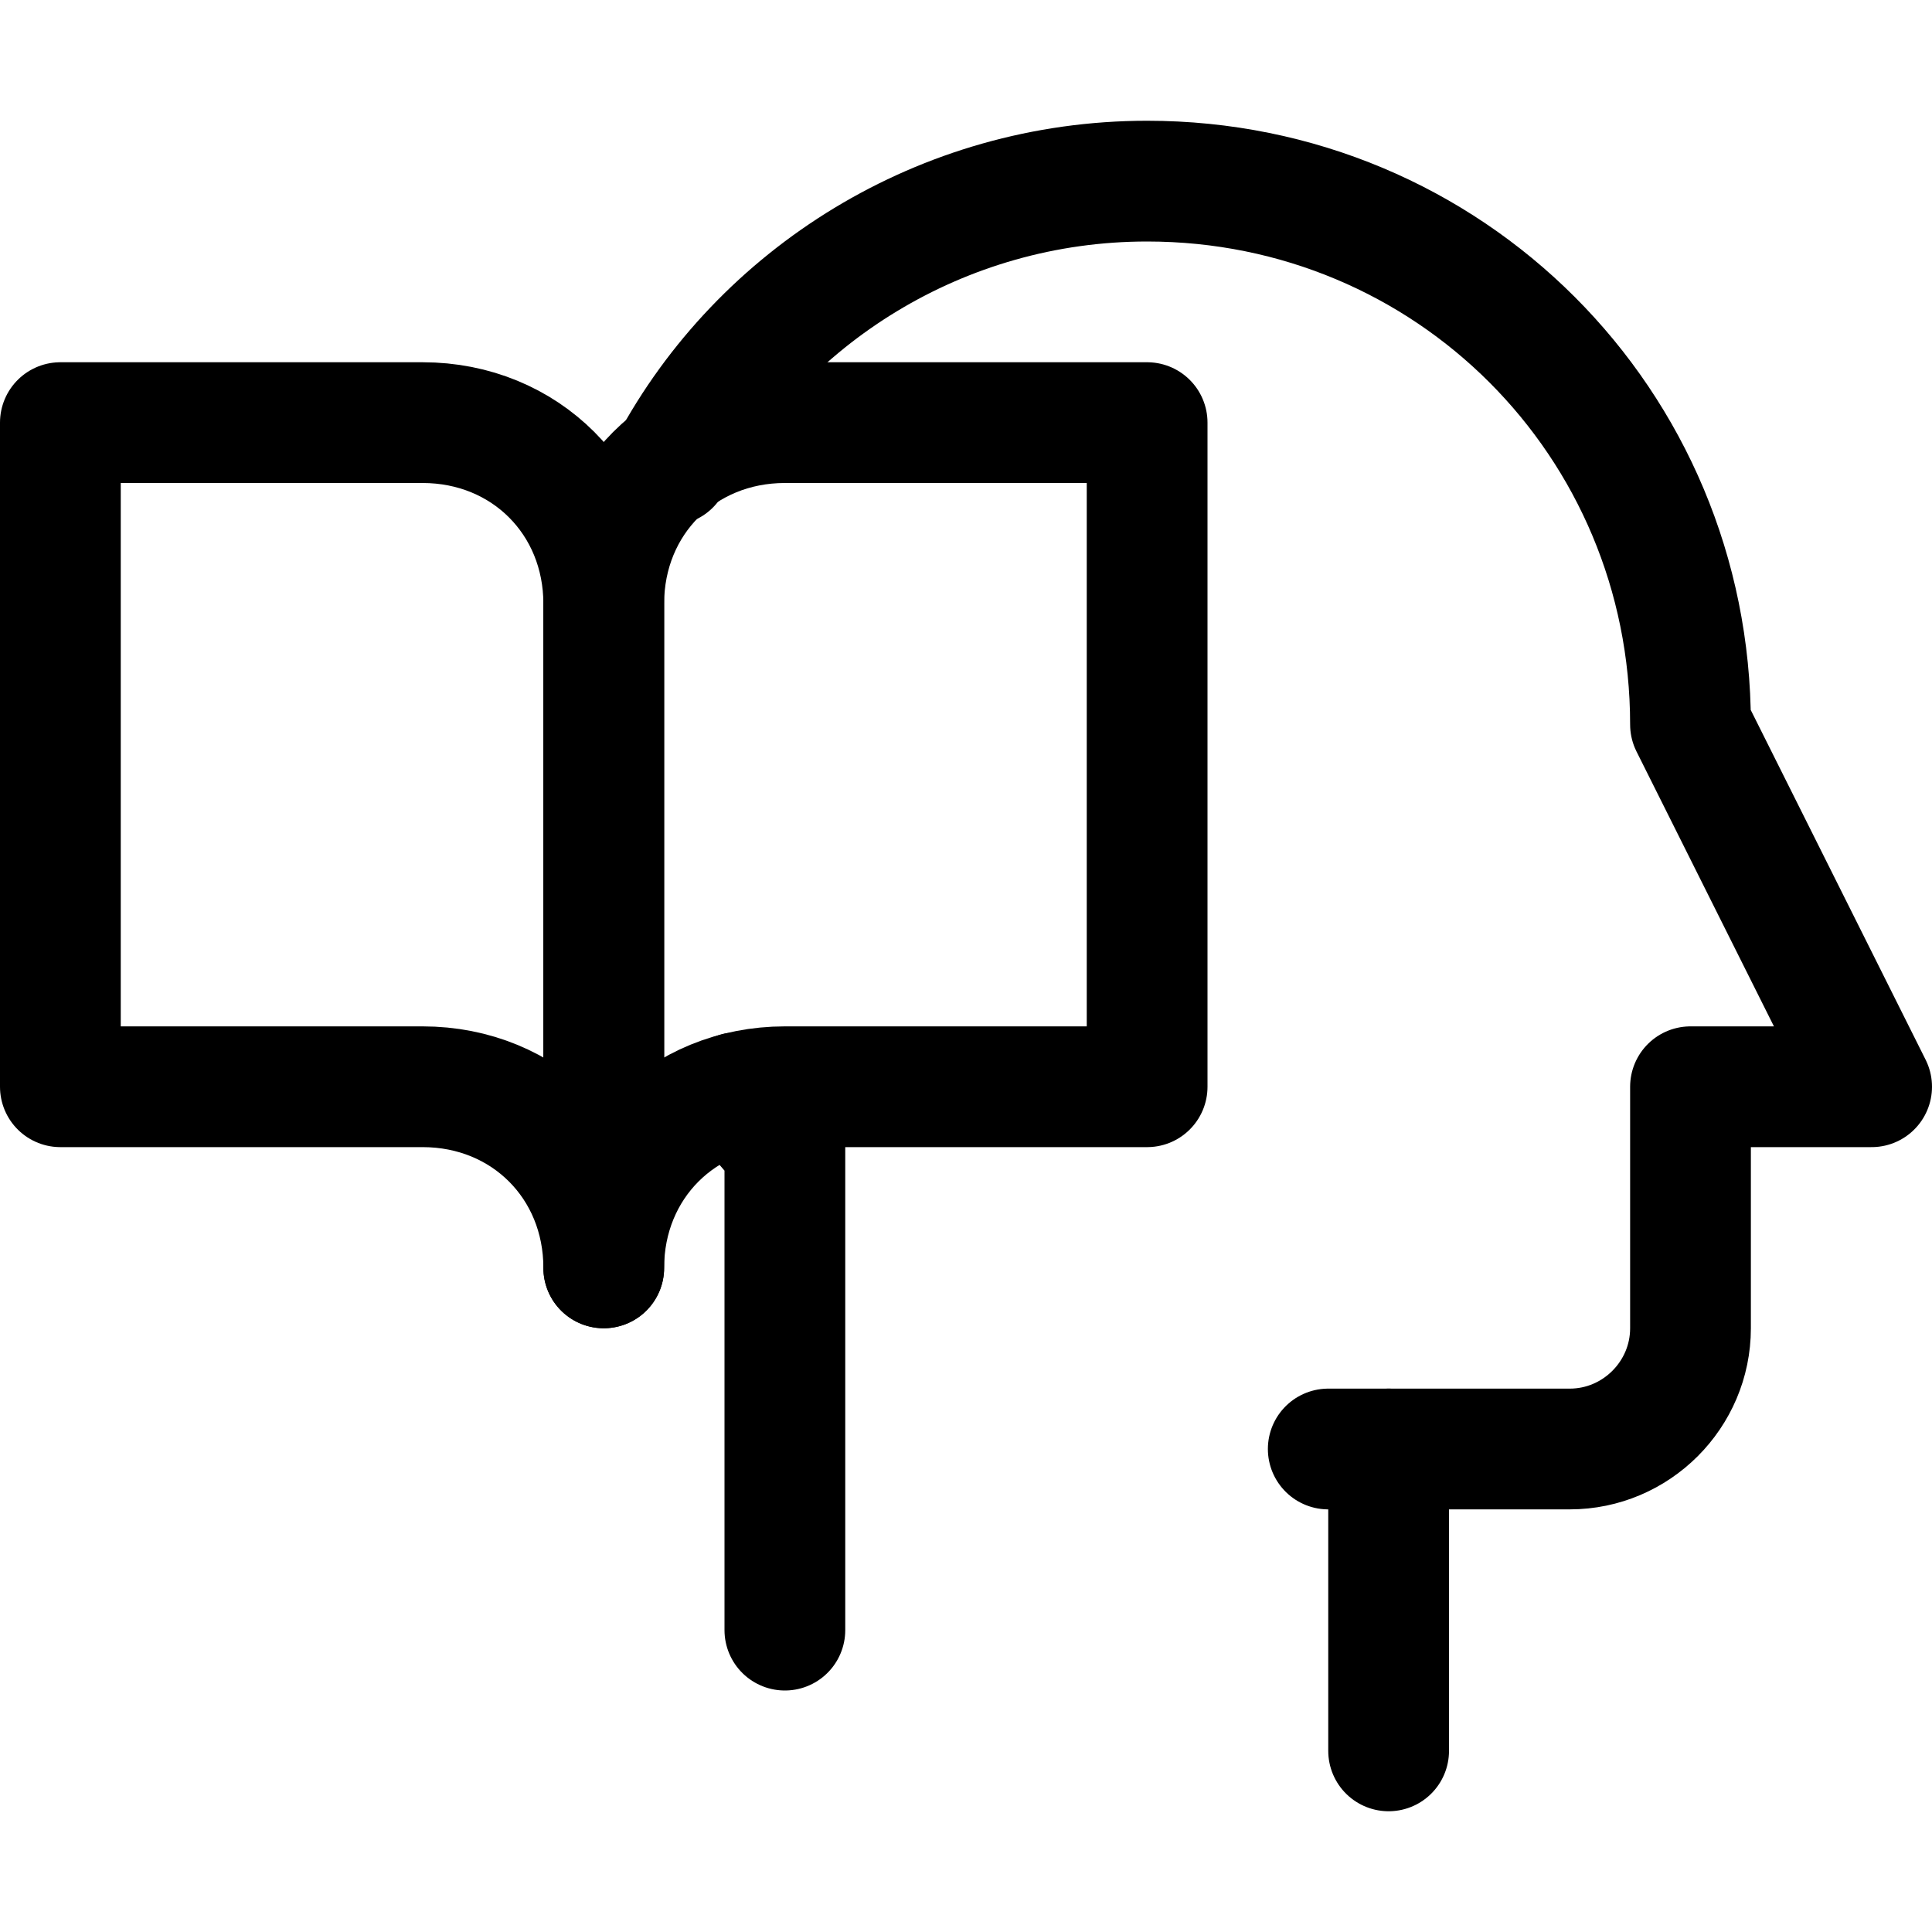
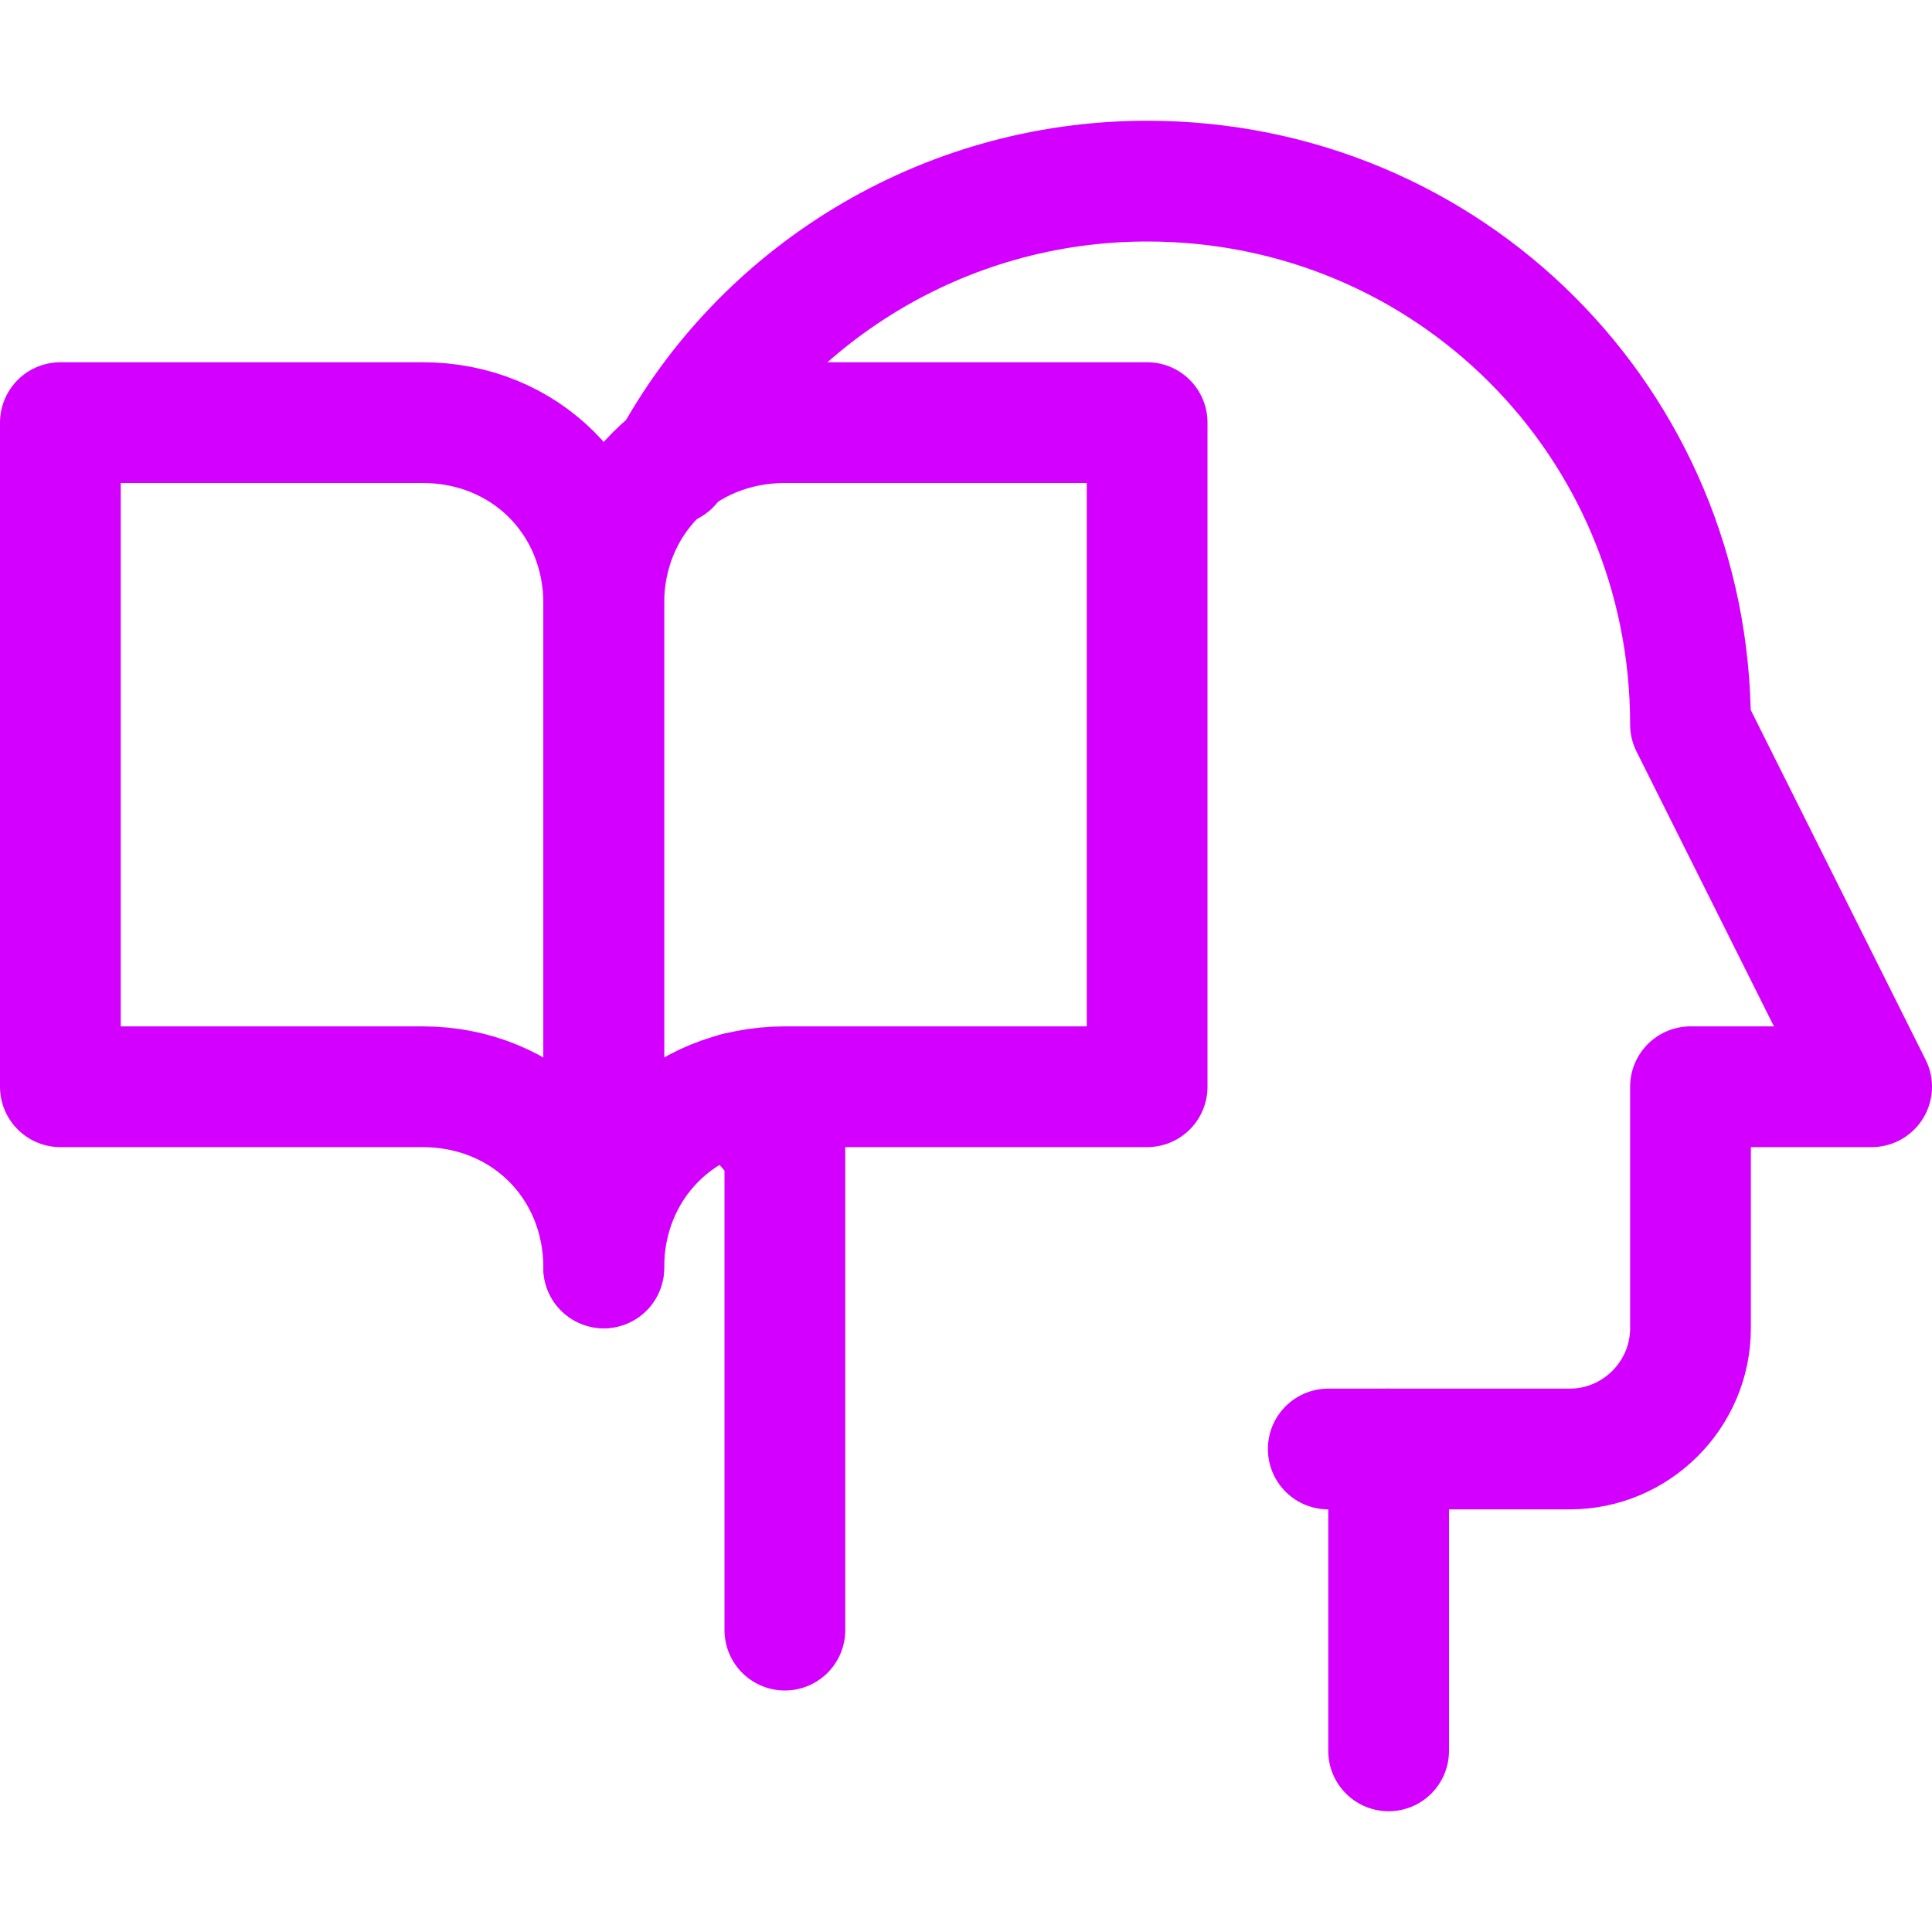
- <svg xmlns="http://www.w3.org/2000/svg" version="1.1" id="Icons" viewBox="0 0 32 32" xml:space="preserve">
-   <style type="text/css">
- 	.st0{fill:none;stroke:#000000;stroke-width:2;stroke-linecap:round;stroke-linejoin:round;stroke-miterlimit:10;}
- </style>
+ <svg xmlns="http://www.w3.org/2000/svg" fill-opacity="1" stroke-width="1" stroke="#d400ff" version="1.1" id="Icons" viewBox="0 0 32 32" xml:space="preserve">
+   <style type="text/css">  	.st0{fill:none;stroke:#d400ff;stroke-width:2;stroke-linecap:round;stroke-linejoin:round;stroke-miterlimit:10;}  </style>
  <line class="st0" x1="23" y1="24" x2="23" y2="29" />
  <path class="st0" d="M10,21V10c0-1.7-1.3-3-3-3H1v11h6C8.7,18,10,19.3,10,21L10,21" />
  <path class="st0" d="M10,21V10c0-1.7,1.3-3,3-3h6v11h-6C11.3,18,10,19.3,10,21L10,21" />
  <path class="st0" d="M12.2,18.1c0.3,0.3,0.5,0.6,0.8,0.9v8" />
  <path class="st0" d="M22,24h4c1.1,0,2-0.9,2-2v-4h3l-3-6c0-5-4-9-9-9c-3.4,0-6.4,1.9-7.9,4.7" />
</svg>
